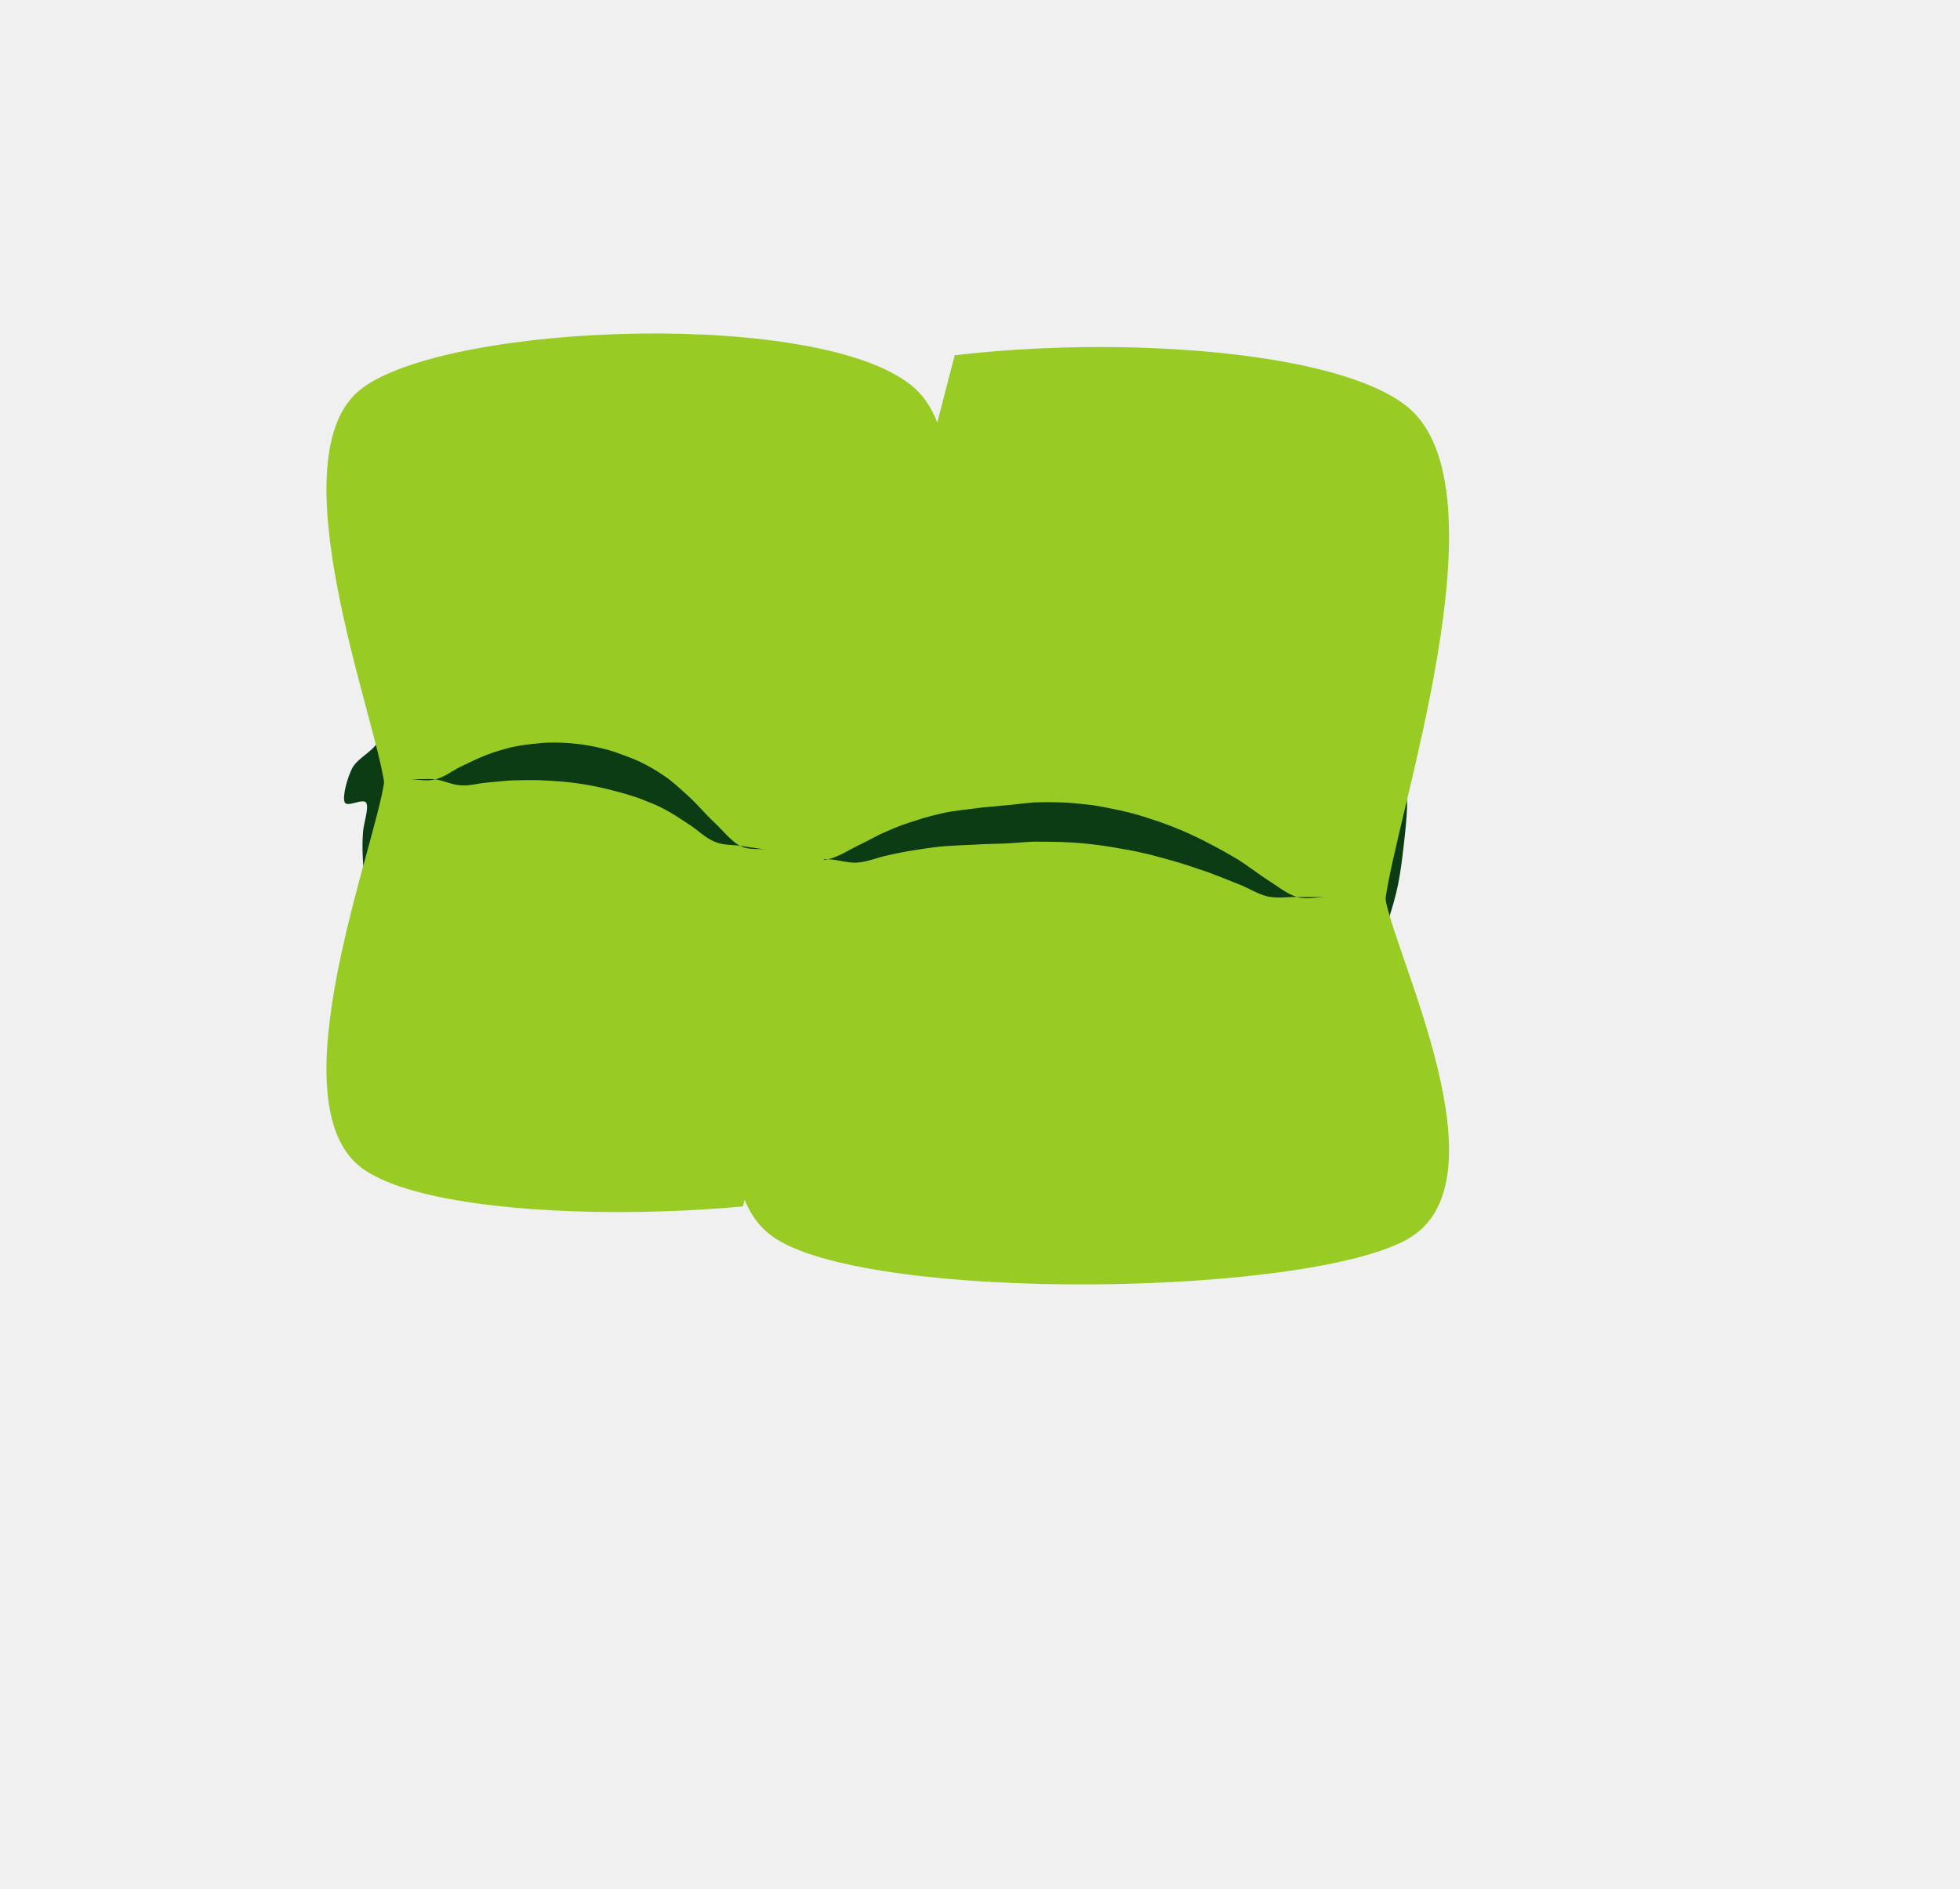
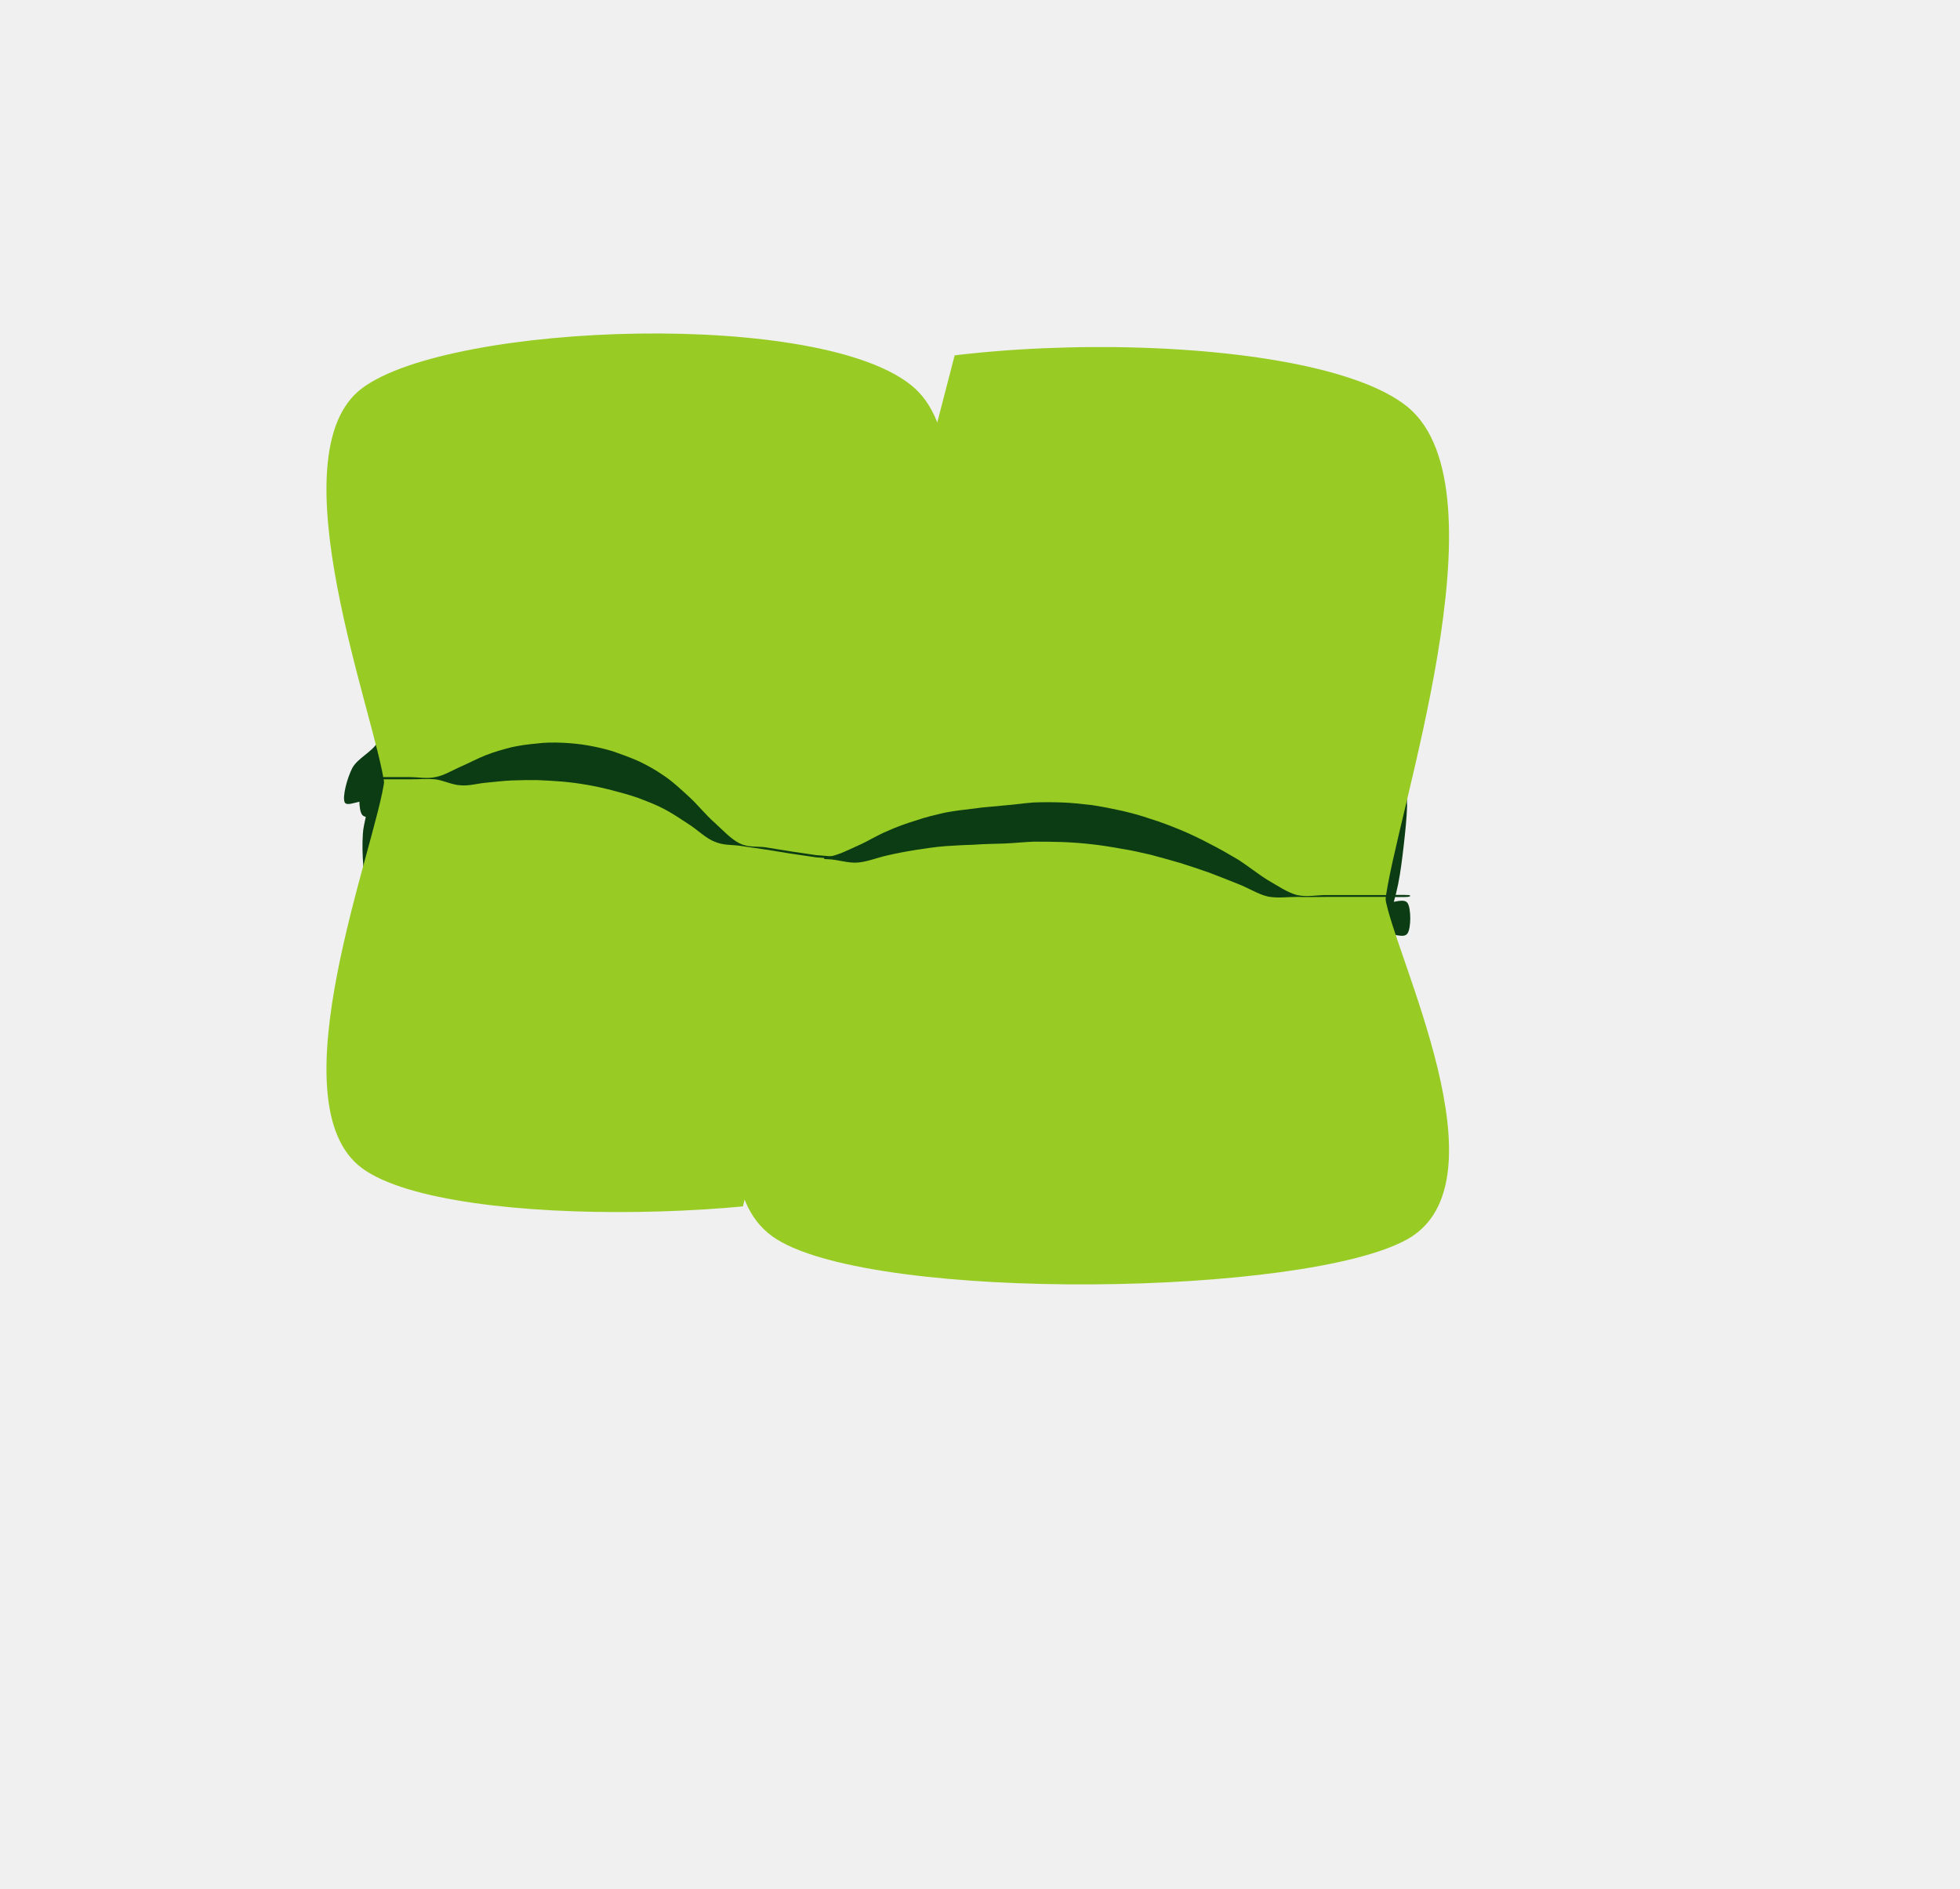
<svg xmlns="http://www.w3.org/2000/svg" viewBox="0 0 525 506" width="525" height="506">
  <defs>
    <clipPath id="clip-eyes_white-eyes_halfL-0">
      <path d="M107.1 218.1C107.4 215.4 107.8 212.9 108.4 210.3C108.9 207.7 109.5 205.2 110.3 202.7C111.1 200.2 112 197.7 113 195.3C114 192.8 115.2 190.5 116.4 188.1C117.6 185.8 118.8 183.4 120.1 181.2C121.5 179 123 176.8 124.5 174.6C126 172.5 127.5 170.3 129.2 168.3C130.8 166.2 132.5 164.2 134.2 162.2C136 160.3 137.9 158.5 139.8 156.7C141.7 154.9 143.7 153.2 145.8 151.5C147.9 149.9 150 148.3 152.1 146.8C154.3 145.4 156.6 144 158.8 142.7C161.1 141.4 163.4 140.1 165.8 139C168.2 138 170.7 137.2 173.2 136.4C175.8 135.6 178.3 134.9 180.9 134.5C183.5 134.1 186.1 134 188.8 134C191.4 133.9 194 133.8 196.6 134.1C199.2 134.3 201.8 134.8 204.3 135.6C206.8 136.4 209.3 137.5 211.6 138.7C213.9 139.9 216.2 141.3 218.2 142.9C220.3 144.5 222.2 146.4 223.9 148.3C225.7 150.3 227.2 152.1 228.7 154.6C230.2 157 231.5 160.2 232.8 162.9C234.2 165.7 235.1 170.8 236.9 171.1C238.6 171.5 241.3 167.3 243.4 165.2C245.5 163 247.3 160.3 249.6 158.1C251.8 155.9 254.3 154 256.8 152.1C259.3 150.3 261.9 148.6 264.7 147.1C267.4 145.6 270.2 144.2 273.1 143.1C276 141.9 279 140.9 282 140.2C285 139.5 288.2 139.1 291.3 138.8C294.3 138.6 297.4 138.5 300.4 138.7C303.5 138.9 306.6 139.4 309.6 140.1C312.7 140.8 315.7 141.7 318.6 142.8C321.5 143.8 324.4 145.1 327.2 146.5C329.9 148 332.5 149.8 335 151.7C337.5 153.5 339.9 155.6 342.2 157.7C344.5 159.8 346.7 162 348.7 164.3C350.8 166.7 352.6 169.3 354.3 171.9C356 174.5 357.6 177.2 359 180C360.4 182.7 361.6 185.6 362.7 188.6C363.8 191.5 364.7 194.5 365.4 197.5C366.1 200.5 366.6 203.6 367 206.7C367.4 209.8 368 212.9 367.9 216C367.9 219.1 367.3 222.2 367 225.3C366.6 228.5 366.3 231.6 365.6 234.7C365 237.7 364 240.7 363 243.7C362 246.7 360.9 249.7 359.7 252.6C358.4 255.4 357 258.2 355.4 261C353.8 263.7 352.1 266.3 350.2 268.8C348.3 271.3 346.4 273.9 344.3 276.2C342.2 278.4 339.8 280.5 337.4 282.5C335 284.6 332.5 286.6 329.9 288.4C327.3 290.1 324.6 291.7 321.8 293.2C319 294.6 316.2 295.9 313.3 297.1C310.4 298.4 307.4 299.5 304.4 300.4C301.4 301.3 298.3 301.8 295.2 302.3C292.1 302.7 288.9 302.9 285.8 303C282.7 303.1 279.5 303.2 276.4 302.9C273.3 302.7 270.1 302.4 267.1 301.8C264 301.2 260.9 300.3 258 299.2C255 298.2 252.1 297 249.3 295.6C246.5 294.1 243.8 292.4 241.3 290.6C238.8 288.8 236.3 286.8 234.1 284.6C231.8 282.4 229.8 280 227.9 277.4C226 274.9 224.1 272.1 222.8 269.5C221.4 266.9 220.7 264.5 219.8 261.9C218.8 259.4 218.4 255.1 216.9 254.4C215.4 253.7 212.5 256.2 210.6 257.8C208.7 259.5 207.3 262.2 205.4 264.1C203.5 266.1 201.4 267.9 199.3 269.6C197.2 271.3 194.9 272.8 192.6 274.2C190.3 275.7 188 277.2 185.5 278.3C183.1 279.5 180.5 280.5 177.9 281.2C175.3 282 172.6 282.7 169.9 283.1C167.3 283.6 164.6 283.9 161.8 283.9C159.1 284 156.4 284 153.7 283.7C151 283.4 148.3 282.7 145.7 282C143.1 281.2 140.5 280.2 138.1 279.1C135.6 278 133.1 276.8 130.8 275.3C128.6 273.8 126.6 271.9 124.6 270.1C122.6 268.2 120.6 266.3 118.9 264.2C117.2 262.1 115.7 259.8 114.3 257.5C112.9 255.1 111.6 252.7 110.6 250.2C109.6 247.6 108.9 245 108.3 242.3C107.7 239.7 107.4 237 107 234.3C106.7 231.6 106.4 228.9 106.4 226.2C106.4 223.5 106.8 220.7 107.1 218.1Z" />
    </clipPath>
    <clipPath id="clip-eyes_white-eyes_halfL" clip-path="url(#clip-eyes_white-eyes_halfL-0)">
      <path d="M288.4 -21.6L162.9 462.4L-138.3 462.4L-12.8 -21.6Z" />
    </clipPath>
    <clipPath id="clip-eyes_white-eyes_halfR-0">
      <path d="M107.1 218.1C107.4 215.4 107.8 212.9 108.4 210.3C108.9 207.7 109.5 205.2 110.3 202.7C111.1 200.2 112 197.7 113 195.3C114 192.8 115.2 190.5 116.4 188.1C117.6 185.8 118.8 183.4 120.1 181.2C121.5 179 123 176.8 124.5 174.6C126 172.5 127.5 170.3 129.2 168.3C130.8 166.2 132.5 164.2 134.2 162.2C136 160.3 137.9 158.5 139.8 156.7C141.7 154.9 143.7 153.2 145.8 151.5C147.9 149.9 150 148.3 152.1 146.8C154.3 145.4 156.6 144 158.8 142.7C161.1 141.4 163.4 140.1 165.8 139C168.2 138 170.7 137.2 173.2 136.4C175.8 135.6 178.3 134.9 180.9 134.5C183.5 134.1 186.1 134 188.8 134C191.4 133.9 194 133.8 196.6 134.1C199.2 134.3 201.8 134.8 204.3 135.6C206.8 136.4 209.3 137.5 211.6 138.7C213.9 139.9 216.2 141.3 218.2 142.9C220.3 144.5 222.2 146.4 223.9 148.3C225.7 150.3 227.2 152.1 228.7 154.6C230.2 157 231.5 160.2 232.8 162.9C234.2 165.7 235.1 170.8 236.9 171.1C238.6 171.5 241.3 167.3 243.4 165.2C245.5 163 247.3 160.3 249.6 158.1C251.8 155.9 254.3 154 256.8 152.1C259.3 150.3 261.9 148.6 264.7 147.1C267.4 145.6 270.2 144.2 273.1 143.1C276 141.9 279 140.9 282 140.2C285 139.5 288.2 139.1 291.3 138.8C294.3 138.6 297.4 138.5 300.4 138.7C303.5 138.9 306.6 139.4 309.6 140.1C312.7 140.8 315.7 141.7 318.6 142.8C321.5 143.8 324.4 145.1 327.2 146.5C329.9 148 332.5 149.8 335 151.7C337.5 153.5 339.9 155.6 342.2 157.7C344.5 159.8 346.7 162 348.7 164.3C350.8 166.7 352.6 169.3 354.3 171.9C356 174.5 357.6 177.2 359 180C360.4 182.7 361.6 185.6 362.7 188.6C363.8 191.5 364.7 194.5 365.4 197.5C366.1 200.5 366.6 203.6 367 206.7C367.4 209.8 368 212.9 367.9 216C367.9 219.1 367.3 222.2 367 225.3C366.6 228.5 366.3 231.6 365.6 234.7C365 237.7 364 240.7 363 243.7C362 246.7 360.9 249.7 359.7 252.6C358.4 255.4 357 258.2 355.4 261C353.8 263.7 352.1 266.3 350.2 268.8C348.3 271.3 346.4 273.9 344.3 276.2C342.2 278.4 339.8 280.5 337.4 282.5C335 284.6 332.5 286.6 329.9 288.4C327.3 290.1 324.6 291.7 321.8 293.2C319 294.6 316.2 295.9 313.3 297.1C310.4 298.4 307.4 299.5 304.4 300.4C301.4 301.3 298.3 301.8 295.2 302.3C292.1 302.7 288.9 302.9 285.8 303C282.7 303.1 279.5 303.2 276.4 302.9C273.3 302.7 270.1 302.4 267.1 301.8C264 301.2 260.9 300.3 258 299.2C255 298.2 252.1 297 249.3 295.6C246.5 294.1 243.8 292.4 241.3 290.6C238.8 288.8 236.3 286.8 234.1 284.6C231.8 282.4 229.8 280 227.9 277.4C226 274.9 224.1 272.1 222.8 269.5C221.4 266.9 220.7 264.5 219.8 261.9C218.8 259.4 218.4 255.1 216.9 254.4C215.4 253.7 212.5 256.2 210.6 257.8C208.7 259.5 207.3 262.2 205.4 264.1C203.5 266.1 201.4 267.9 199.3 269.6C197.2 271.3 194.9 272.8 192.6 274.2C190.3 275.7 188 277.2 185.5 278.3C183.1 279.5 180.5 280.5 177.9 281.2C175.3 282 172.6 282.7 169.9 283.1C167.3 283.6 164.6 283.9 161.8 283.9C159.1 284 156.4 284 153.7 283.7C151 283.4 148.3 282.7 145.7 282C143.1 281.2 140.5 280.2 138.1 279.1C135.6 278 133.1 276.8 130.8 275.3C128.6 273.8 126.6 271.9 124.6 270.1C122.6 268.2 120.6 266.3 118.9 264.2C117.2 262.1 115.7 259.8 114.3 257.5C112.9 255.1 111.6 252.7 110.6 250.2C109.6 247.6 108.9 245 108.3 242.3C107.7 239.7 107.4 237 107 234.3C106.7 231.6 106.4 228.9 106.4 226.2C106.4 223.5 106.8 220.7 107.1 218.1Z" />
    </clipPath>
    <clipPath id="clip-eyes_white-eyes_halfR" clip-path="url(#clip-eyes_white-eyes_halfR-0)">
      <path d="M286 -21.6L160.5 462.4L461.7 462.4L587.2 -21.6Z" />
    </clipPath>
  </defs>
  <path id="eyes.outline" d="M92.3 214.9C91.7 213.3 93 208.4 94.4 205.7C95.9 203.1 99.4 201.6 101.1 199C102.8 196.4 103.5 193.1 104.8 190.2C106.1 187.3 107.5 184.4 109 181.6C110.5 178.8 112.1 176 113.8 173.4C115.5 170.7 117.3 168 119.2 165.5C121.1 163 123.1 160.5 125.2 158.1C127.3 155.7 129.4 153.3 131.7 151.1C133.9 148.9 136.4 146.9 138.8 144.9C141.3 142.8 143.8 140.9 146.4 139.1C149 137.3 151.8 135.6 154.5 134.1C157.3 132.5 160.2 131.1 163.1 129.8C166 128.6 169.1 127.6 172.1 126.8C175.2 125.9 178.4 125.7 181.4 124.6C184.4 123.5 186.9 121.3 189.9 120.4C192.9 119.5 197.5 118.8 199.2 119.3C200.9 119.9 198.6 122.6 200 123.9C201.5 125.2 205.2 125.9 208 127.1C210.8 128.3 214 129.3 216.7 130.8C219.5 132.4 222.1 134.3 224.5 136.3C227 138.3 229.4 140.4 231.5 142.8C233.6 145.1 235 148.9 236.9 150.6C238.9 152.3 240.8 153.5 242.9 152.8C245 152.2 247.2 148.5 249.6 146.6C251.9 144.7 254.4 143 257 141.4C259.5 139.8 262.1 138.2 264.8 136.9C267.5 135.5 270.4 134.4 273.2 133.4C276.1 132.4 279 131.6 282 131C284.9 130.4 287.9 130.1 290.9 129.8C293.9 129.5 297 129.1 300 129.2C303 129.3 306 129.9 308.9 130.5C311.9 131.1 314.8 132.1 317.6 133C320.5 133.9 323.5 134.8 326.2 136C329 137.2 331.7 138.6 334.3 140.2C336.9 141.7 339.4 143.4 341.8 145.2C344.2 147 346.5 149 348.7 151.1C350.9 153.2 353 155.4 354.9 157.7C356.8 160 358.6 162.5 360.3 165C362 167.5 363.6 170.1 365.1 172.7C366.5 175.4 367.9 178.1 369.1 180.8C370.3 183.6 371.4 186.4 372.3 189.3C373.3 192.2 374.1 195.1 374.8 198C375.4 201 375.9 204 376.2 207C376.6 210 376.9 212.8 376.9 216C376.8 219.2 376.4 223 376 226.5C375.6 229.9 375.2 233.4 374.5 236.9C373.8 240.3 372.8 243.7 371.7 247C370.6 250.3 369.3 253.6 367.8 256.8C366.3 260 364.7 263.1 362.9 266.1C361.1 269.1 359.1 272.1 357 274.9C354.9 277.7 352.7 280.4 350.3 282.9C347.8 285.4 345.1 287.7 342.4 289.9C339.7 292.2 336.9 294.4 334 296.3C331.1 298.3 328.1 300.1 325 301.7C321.9 303.3 318.6 304.7 315.4 306C312.1 307.3 308.8 308.5 305.4 309.4C302 310.3 298.5 310.9 295.1 311.5C291.6 312 288.1 312.7 284.6 312.7C281.2 312.8 277.7 312.3 274.2 311.8C270.7 311.4 267.2 311 263.8 310.2C260.4 309.4 257 308.4 253.7 307.1C250.5 305.9 247.2 304.4 244.2 302.8C241.1 301.1 238 299.4 235.2 297.3C232.3 295.2 229.7 292.9 227.2 290.4C224.7 287.9 222.4 285.3 220.4 282.4C218.3 279.6 216.9 275 215 273.4C213.2 271.7 211.3 271.7 209.3 272.5C207.3 273.2 205.2 276.3 202.9 277.9C200.7 279.6 198.4 281.2 196 282.6C193.6 284 191 285.3 188.5 286.5C185.9 287.6 183.4 288.8 180.7 289.6C178.1 290.5 175.3 291.2 172.6 291.8C169.9 292.3 167.1 292.7 164.3 292.9C161.5 293 158.7 293 155.9 292.8C153.1 292.6 150.3 292.2 147.6 291.6C144.9 291 142.1 290.3 139.5 289.4C136.9 288.5 134.3 287.4 131.8 286.1C129.3 284.8 126.9 283.4 124.6 281.8C122.3 280.1 120.2 278.3 118.2 276.4C116.1 274.5 114.1 272.5 112.3 270.4C110.5 268.3 108.8 265.9 107.4 263.6C105.9 261.2 104.5 258.7 103.4 256.2C102.3 253.6 101.4 250.9 100.5 248.3C99.7 245.6 98.9 242.9 98.3 240.2C97.8 237.4 97.5 234.6 97.3 231.8C97.1 229.1 97 226.2 97.2 223.4C97.3 220.7 98.9 216.6 98.1 215.1C97.3 213.7 92.9 216.5 92.3 214.9Z" fill="#0C3C13" />
  <path id="eyes.white" d="M107.1 218.1C107.4 215.4 107.8 212.9 108.4 210.3C108.9 207.7 109.5 205.2 110.3 202.7C111.1 200.2 112 197.7 113 195.3C114 192.8 115.2 190.5 116.4 188.1C117.6 185.8 118.8 183.4 120.1 181.2C121.5 179 123 176.8 124.5 174.6C126 172.5 127.5 170.3 129.2 168.3C130.8 166.2 132.5 164.2 134.2 162.2C136 160.3 137.9 158.5 139.8 156.7C141.7 154.9 143.7 153.2 145.8 151.5C147.9 149.9 150 148.3 152.1 146.8C154.3 145.4 156.6 144 158.8 142.7C161.1 141.4 163.4 140.1 165.8 139C168.2 138 170.7 137.2 173.2 136.4C175.8 135.6 178.3 134.9 180.9 134.5C183.5 134.1 186.1 134 188.8 134C191.4 133.9 194 133.8 196.6 134.1C199.2 134.3 201.8 134.8 204.3 135.6C206.8 136.4 209.3 137.5 211.6 138.7C213.9 139.9 216.2 141.3 218.2 142.9C220.3 144.5 222.2 146.4 223.9 148.3C225.7 150.3 227.2 152.1 228.7 154.6C230.2 157 231.5 160.2 232.8 162.9C234.2 165.7 235.1 170.8 236.9 171.1C238.6 171.5 241.3 167.3 243.4 165.2C245.5 163 247.3 160.3 249.6 158.1C251.8 155.9 254.3 154 256.8 152.1C259.3 150.3 261.9 148.6 264.7 147.1C267.4 145.6 270.2 144.2 273.1 143.1C276 141.9 279 140.9 282 140.2C285 139.5 288.2 139.1 291.3 138.8C294.3 138.6 297.4 138.5 300.4 138.7C303.5 138.9 306.6 139.4 309.6 140.1C312.7 140.8 315.7 141.7 318.6 142.8C321.5 143.8 324.4 145.1 327.2 146.5C329.9 148 332.5 149.8 335 151.7C337.5 153.5 339.9 155.6 342.2 157.7C344.5 159.8 346.7 162 348.7 164.3C350.8 166.7 352.6 169.3 354.3 171.9C356 174.5 357.6 177.2 359 180C360.4 182.7 361.6 185.6 362.7 188.6C363.8 191.5 364.7 194.5 365.4 197.5C366.1 200.5 366.6 203.6 367 206.7C367.4 209.8 368 212.9 367.9 216C367.9 219.1 367.3 222.2 367 225.3C366.6 228.5 366.3 231.6 365.6 234.7C365 237.7 364 240.7 363 243.7C362 246.7 360.9 249.7 359.7 252.6C358.4 255.4 357 258.2 355.4 261C353.8 263.7 352.1 266.3 350.2 268.8C348.3 271.3 346.4 273.9 344.3 276.2C342.2 278.4 339.8 280.5 337.4 282.5C335 284.6 332.5 286.6 329.9 288.4C327.3 290.1 324.6 291.7 321.8 293.2C319 294.6 316.2 295.9 313.3 297.1C310.4 298.4 307.4 299.5 304.4 300.4C301.4 301.3 298.3 301.8 295.2 302.3C292.1 302.7 288.9 302.9 285.8 303C282.7 303.1 279.5 303.2 276.4 302.9C273.3 302.7 270.1 302.4 267.1 301.8C264 301.2 260.9 300.3 258 299.2C255 298.2 252.1 297 249.3 295.6C246.5 294.1 243.8 292.4 241.3 290.6C238.8 288.8 236.3 286.8 234.1 284.6C231.8 282.4 229.8 280 227.9 277.4C226 274.9 224.1 272.1 222.8 269.5C221.4 266.9 220.7 264.5 219.8 261.9C218.8 259.4 218.4 255.1 216.9 254.4C215.4 253.7 212.5 256.2 210.6 257.8C208.7 259.5 207.3 262.2 205.4 264.1C203.5 266.1 201.4 267.9 199.3 269.6C197.2 271.3 194.9 272.8 192.6 274.2C190.3 275.7 188 277.2 185.5 278.3C183.1 279.5 180.5 280.5 177.9 281.2C175.3 282 172.6 282.7 169.9 283.1C167.3 283.6 164.6 283.9 161.8 283.9C159.1 284 156.4 284 153.7 283.7C151 283.4 148.3 282.7 145.7 282C143.1 281.2 140.5 280.2 138.1 279.1C135.6 278 133.1 276.8 130.8 275.3C128.6 273.8 126.6 271.9 124.6 270.1C122.6 268.2 120.6 266.3 118.9 264.2C117.2 262.1 115.7 259.8 114.3 257.5C112.9 255.1 111.6 252.7 110.6 250.2C109.6 247.6 108.9 245 108.3 242.3C107.7 239.7 107.4 237 107 234.3C106.7 231.6 106.4 228.9 106.4 226.2C106.4 223.5 106.8 220.7 107.1 218.1Z" fill="#FFFFFF" />
  <path id="pupil_l.pupil" d="M195.9 176.7C197.6 176.6 199.3 177 200.8 177.5C202.4 178 204 178.8 205.3 179.8C206.6 180.8 207.6 182.2 208.5 183.6C209.5 185 210.2 186.5 210.8 188.1C211.4 189.6 211.8 191.3 212.1 192.9C212.3 194.6 212.3 196.2 212.4 197.9C212.5 199.6 212.5 201.3 212.4 202.9C212.2 204.6 211.8 206.2 211.4 207.8C211.1 209.5 210.7 211.1 210.2 212.7C209.7 214.3 209.1 215.9 208.5 217.4C207.8 219 207.1 220.5 206.2 221.9C205.3 223.3 204.3 224.6 203.2 225.9C202.1 227.2 201 228.5 199.8 229.6C198.5 230.7 197.1 231.6 195.6 232.3C194.1 233.1 192.5 233.8 190.9 234.1C189.3 234.4 187.5 234.5 185.9 234.3C184.3 234 182.6 233.5 181.1 232.7C179.7 231.9 178.3 230.9 177.1 229.7C176 228.5 174.9 227.1 174.2 225.7C173.4 224.2 173 222.6 172.6 221C172.2 219.4 171.8 217.7 171.6 216.1C171.5 214.4 171.5 212.7 171.6 211C171.7 209.4 172 207.7 172.2 206.1C172.5 204.4 172.8 202.8 173.2 201.2C173.6 199.6 174.2 197.9 174.8 196.4C175.4 194.9 176.1 193.3 176.9 191.9C177.8 190.4 178.8 189.1 179.7 187.7C180.7 186.3 181.6 184.9 182.8 183.7C183.9 182.5 185.4 181.6 186.8 180.7C188.2 179.8 189.6 178.9 191.2 178.3C192.7 177.6 194.3 176.8 195.9 176.7Z" fill="#0A0A0A" />
  <path id="pupil_r.pupil" d="M277.9 189.7C279.5 189.5 281.3 189.6 282.8 189.9C284.4 190.2 286.1 190.8 287.5 191.6C288.9 192.4 290.2 193.5 291.2 194.8C292.2 196 293 197.5 293.7 199C294.4 200.5 295.1 202 295.6 203.6C296.1 205.1 296.6 206.7 296.9 208.3C297.2 209.9 297.3 211.5 297.4 213.2C297.5 214.8 297.5 216.5 297.3 218.1C297.1 219.7 296.7 221.3 296.3 222.9C295.9 224.5 295.4 226.1 294.9 227.6C294.3 229.2 293.7 230.7 293.1 232.2C292.4 233.7 291.7 235.2 290.9 236.6C290 238 289 239.4 288 240.6C286.9 241.9 285.8 243.1 284.6 244.1C283.3 245.2 282 246.3 280.6 247.1C279.2 247.9 277.7 248.7 276.1 249.1C274.5 249.4 272.8 249.4 271.2 249.4C269.6 249.4 267.9 249.3 266.3 248.8C264.8 248.3 263.3 247.5 262 246.4C260.8 245.4 259.9 244 258.9 242.6C258 241.3 257.2 239.8 256.5 238.3C255.8 236.9 255.2 235.3 254.8 233.7C254.5 232.1 254.6 230.4 254.6 228.8C254.6 227.1 254.5 225.5 254.6 223.8C254.7 222.2 254.7 220.6 254.9 218.9C255.2 217.3 255.8 215.8 256.2 214.2C256.6 212.6 257 211 257.6 209.5C258.2 207.9 259 206.5 259.8 205.1C260.5 203.6 261.1 202 262.1 200.7C263 199.4 264.2 198.2 265.4 197C266.5 195.9 267.6 194.6 269 193.6C270.3 192.7 271.8 191.9 273.2 191.2C274.7 190.6 276.3 189.9 277.9 189.7Z" fill="#0A0A0A" />
  <path id="pupil_l.shine" d="M192.1 183C193.3 183 194.8 183.7 195.5 184.6C196.1 185.5 196.2 187.2 196 188.4C195.9 189.7 195.3 191 194.5 192C193.8 193 192.6 194 191.5 194.4C190.4 194.8 188.7 195 187.8 194.6C186.8 194.1 186.2 192.7 185.9 191.5C185.7 190.4 185.7 188.8 186.2 187.6C186.6 186.5 187.5 185.3 188.5 184.6C189.5 183.8 191 183 192.1 183Z" fill="#FFFFFF" />
  <path id="pupil_r.shine" d="M275.8 196.7C276.9 197 278 198.2 278.4 199.2C278.8 200.3 278.6 201.8 278.2 203C277.8 204.2 277 205.5 276.1 206.4C275.1 207.3 273.8 208.2 272.6 208.4C271.4 208.6 269.7 208.2 269 207.4C268.2 206.7 268 205 267.9 203.7C267.9 202.5 268.2 201 268.9 199.9C269.6 198.8 270.8 197.9 271.9 197.4C273.1 196.8 274.7 196.4 275.8 196.7Z" fill="#FFFFFF" />
  <path id="lid_l.upper_f" d="M97 104C73.3 121.7 100.9 192.7 103 210.4C105.1 228.2 107.5 210.4 109.8 210.4C112.1 210.4 114.3 211 116.6 210.4C118.9 209.9 121.1 208.1 123.4 207C125.7 205.9 127.9 204.8 130.2 203.9C132.5 203 134.7 202.4 137 201.8C139.3 201.3 141.5 201 143.8 200.8C146.1 200.5 148.3 200.5 150.6 200.6C152.9 200.7 155.1 200.9 157.4 201.3C159.7 201.7 161.9 202.2 164.2 202.9C166.5 203.7 168.7 204.5 171 205.6C173.3 206.6 175.5 207.8 177.8 209.4C180.1 210.9 182.3 213 184.6 215.1C186.9 217.2 189.1 219.9 191.4 222.1C193.7 224.2 195.9 227 198.2 228.2C200.5 229.4 202.7 228.9 205 229.2C207.3 229.6 209.5 229.9 211.8 230.3C214.1 230.6 216.3 231 218.6 231.3C220.9 231.5 223.1 231.7 225.4 231.7C227.7 231.8 229.9 231.7 232.2 231.7C234.5 231.7 236.9 253 239 231.7C241.1 210.4 268.7 125.3 245 104C221.3 82.7 120.7 86.3 97 104Z" fill="#98CC24" clip-path="url(#clip-eyes_white-eyes_halfL)" />
  <path id="lid_r.upper_f" d="M208 109C180.8 129.5 211.7 211.3 214 231.7C216.3 252.2 219.2 232.4 221.8 231.8C224.5 231.2 227.1 229.5 229.7 228.2C232.3 227 234.9 225.4 237.6 224.3C240.2 223.1 242.8 222.2 245.4 221.4C248 220.5 250.6 219.9 253.2 219.3C255.9 218.8 258.5 218.5 261.1 218.2C263.7 217.8 266.3 217.7 268.9 217.4C271.6 217.2 274.2 216.8 276.8 216.6C279.4 216.5 282 216.5 284.6 216.6C287.3 216.7 289.9 217 292.5 217.3C295.1 217.7 297.7 218.2 300.4 218.8C303 219.4 305.6 220.1 308.2 221C310.8 221.8 313.4 222.8 316.1 223.9C318.7 225 321.3 226.2 323.9 227.6C326.5 228.9 329.1 230.4 331.8 232C334.4 233.7 337 235.7 339.6 237.4C342.2 239 344.8 241.2 347.4 241.9C350.1 242.7 352.7 241.9 355.3 241.9C357.9 241.9 360.5 241.9 363.1 241.9C365.8 241.9 368.7 264.1 371 241.9C373.3 219.8 404.2 131.2 377 109C349.8 86.8 235.2 88.5 208 109Z" fill="#98CC24" clip-path="url(#clip-eyes_white-eyes_halfR)" />
-   <path id="lid_l.upper_rim" d="M97 210.4C98 210.4 100.9 210.4 103 210.4C105.1 210.4 107.5 210.4 109.8 210.4C112.1 210.4 114.3 211.1 116.6 210.4C118.9 209.8 121.1 207.6 123.4 206.4C125.7 205.2 127.9 204.2 130.2 203.3C132.5 202.4 134.7 201.8 137 201.2C139.3 200.7 141.5 200.4 143.8 200.2C146.1 199.9 148.3 199.9 150.6 200C152.9 200.1 155.1 200.3 157.4 200.7C159.7 201.1 161.9 201.6 164.2 202.3C166.5 203.1 168.7 203.9 171 204.9C173.3 206 175.5 207.2 177.8 208.8C180.1 210.3 182.3 212.4 184.6 214.5C186.9 216.6 189.1 219.2 191.4 221.4C193.7 223.7 195.9 226.9 198.2 228.2C200.5 229.5 202.7 228.9 205 229.2C207.3 229.6 209.5 229.9 211.8 230.3C214.1 230.6 216.3 231 218.6 231.3C220.9 231.5 223.1 231.7 225.4 231.7C227.7 231.8 229.9 231.7 232.2 231.7C234.5 231.7 236.9 231.7 239 231.7C241.1 231.7 244 231.7 245 231.7C246 231.7 246 231.7 245 231.7C244 231.7 241.1 231.7 239 231.7C236.9 231.7 234.5 231.7 232.2 231.7C229.9 231.7 227.7 231.8 225.4 231.7C223.1 231.7 220.9 231.5 218.6 231.3C216.3 231 214.1 230.6 211.8 230.3C209.5 229.9 207.3 229.6 205 229.2C202.7 228.9 200.5 228.6 198.2 228.2C195.9 227.8 193.7 227.6 191.4 226.5C189.1 225.5 186.9 223.4 184.6 221.9C182.3 220.4 180.1 218.9 177.8 217.7C175.5 216.5 173.3 215.7 171 214.8C168.7 214 166.5 213.4 164.2 212.8C161.9 212.2 159.7 211.7 157.4 211.3C155.1 210.9 152.9 210.6 150.6 210.4C148.3 210.2 146.1 210.1 143.8 210C141.5 210 139.3 210 137 210.1C134.7 210.2 132.5 210.5 130.2 210.7C127.9 210.9 125.7 211.5 123.4 211.4C121.1 211.4 118.9 210.6 116.6 210.4C114.3 210.3 112.1 210.4 109.8 210.4C107.5 210.4 105.1 210.4 103 210.4C100.9 210.4 98 210.4 97 210.4C96 210.4 96 210.4 97 210.4Z" fill="#0C3C13" clip-path="url(#clip-eyes_white-eyes_halfL)" />
-   <path id="lid_r.upper_rim" d="M208 231.7C209 231.7 211.7 231.7 214 231.7C216.3 231.7 219.2 232.5 221.8 231.8C224.5 231.1 227.1 229 229.7 227.6C232.3 226.3 234.9 224.8 237.6 223.7C240.2 222.5 242.8 221.6 245.4 220.8C248 219.9 250.6 219.3 253.2 218.7C255.9 218.2 258.5 217.9 261.1 217.6C263.7 217.2 266.3 217.1 268.9 216.8C271.6 216.6 274.2 216.2 276.8 216C279.4 215.9 282 215.9 284.6 216C287.3 216.1 289.9 216.4 292.5 216.7C295.1 217.1 297.7 217.6 300.4 218.2C303 218.8 305.6 219.5 308.2 220.4C310.8 221.2 313.4 222.2 316.1 223.3C318.7 224.4 321.3 225.6 323.9 227C326.5 228.3 329.1 229.8 331.8 231.4C334.4 233.1 337 235 339.6 236.8C342.2 238.5 344.8 241.1 347.4 241.9C350.1 242.8 352.7 241.9 355.3 241.9C357.9 241.9 360.5 241.9 363.1 241.9C365.8 241.9 368.7 241.9 371 241.9C373.3 241.9 376 241.9 377 241.9C378 241.9 378 241.9 377 241.9C376 241.9 373.3 241.9 371 241.9C368.7 241.9 365.8 241.9 363.1 241.9C360.5 241.9 357.9 241.9 355.3 241.9C352.7 241.9 350.1 242.1 347.4 241.9C344.8 241.8 342.2 241.8 339.6 241.2C337 240.5 334.4 238.9 331.8 237.9C329.1 236.8 326.5 235.8 323.9 234.8C321.3 233.9 318.7 233 316.1 232.2C313.4 231.4 310.8 230.7 308.2 230C305.6 229.4 303 228.8 300.4 228.4C297.7 227.9 295.1 227.5 292.5 227.2C289.9 226.9 287.3 226.7 284.6 226.6C282 226.5 279.4 226.5 276.8 226.5C274.2 226.6 271.6 226.9 268.9 227C266.3 227.1 263.7 227.1 261.1 227.3C258.5 227.4 255.9 227.5 253.2 227.7C250.6 227.9 248 228.3 245.4 228.7C242.8 229.1 240.2 229.6 237.6 230.2C234.9 230.8 232.3 231.8 229.7 232.1C227.1 232.4 224.5 231.8 221.8 231.8C219.2 231.7 216.3 231.7 214 231.7C211.7 231.7 209 231.7 208 231.7C207 231.7 207 231.7 208 231.7Z" fill="#0C3C13" clip-path="url(#clip-eyes_white-eyes_halfR)" />
+   <path id="lid_l.upper_rim" d="M97 210.4C98 209.1 100.9 210.4 103 210.4C105.1 210.4 107.5 210.4 109.8 210.4C112.1 210.4 114.3 211.1 116.6 210.4C118.9 209.8 121.1 207.6 123.4 206.4C125.7 205.2 127.9 204.2 130.2 203.3C132.5 202.4 134.7 201.8 137 201.2C139.3 200.7 141.5 200.4 143.8 200.2C146.1 199.9 148.3 199.9 150.6 200C152.9 200.1 155.1 200.3 157.4 200.7C159.7 201.1 161.9 201.6 164.2 202.3C166.5 203.1 168.7 203.9 171 204.9C173.3 206 175.5 207.2 177.8 208.8C180.1 210.3 182.3 212.4 184.6 214.5C186.9 216.6 189.1 219.2 191.4 221.4C193.7 223.7 195.9 226.9 198.2 228.2C200.5 229.5 202.7 228.9 205 229.2C207.3 229.6 209.5 229.9 211.8 230.3C214.1 230.6 216.3 231 218.6 231.3C220.9 231.5 223.1 231.7 225.4 231.7C227.7 231.8 229.9 231.7 232.2 231.7C234.5 231.7 236.9 231.7 239 231.7C241.1 231.7 244 230.4 245 231.7C246 233 246 238.3 245 239.6C244 240.9 241.1 239.6 239 239.6C236.9 239.6 234.5 239.6 232.2 239.6C229.9 239.6 227.7 239.7 225.4 239.6C223.1 239.6 220.9 239.4 218.6 239.2C216.3 239 214.1 238.5 211.8 238.2C209.5 237.8 207.3 237.5 205 237.1C202.7 236.8 200.5 237.2 198.2 236C195.9 234.8 193.7 232 191.4 229.8C189.1 227.7 186.9 225 184.6 222.9C182.3 220.8 180.1 218.8 177.8 217.2C175.5 215.6 173.3 214.5 171 213.4C168.7 212.3 166.5 211.5 164.2 210.8C161.9 210.1 159.7 209.5 157.4 209.1C155.1 208.7 152.9 208.5 150.6 208.4C148.3 208.3 146.1 208.3 143.8 208.6C141.5 208.8 139.3 209.1 137 209.6C134.7 210.1 132.5 210.8 130.2 211.7C127.9 212.5 125.7 213.7 123.4 214.8C121.1 215.9 118.9 217.7 116.6 218.3C114.3 218.9 112.1 218.3 109.8 218.3C107.5 218.3 105.1 218.3 103 218.3C100.9 218.3 98 219.6 97 218.3C96 217 96 211.8 97 210.4Z" fill="#0C3C13" clip-path="url(#clip-eyes_white-eyes_halfL)" />
+   <path id="lid_r.upper_rim" d="M208 231.7C209 230.2 211.7 231.7 214 231.7C216.3 231.7 219.2 232.5 221.8 231.8C224.5 231.1 227.1 229 229.7 227.6C232.3 226.3 234.9 224.8 237.6 223.7C240.2 222.5 242.8 221.6 245.4 220.8C248 219.9 250.6 219.3 253.2 218.7C255.9 218.2 258.5 217.9 261.1 217.6C263.7 217.2 266.3 217.1 268.9 216.8C271.6 216.6 274.2 216.2 276.8 216C279.4 215.9 282 215.9 284.6 216C287.3 216.1 289.9 216.4 292.5 216.7C295.1 217.1 297.7 217.6 300.4 218.2C303 218.8 305.6 219.5 308.2 220.4C310.8 221.2 313.4 222.2 316.1 223.3C318.7 224.4 321.3 225.6 323.9 227C326.5 228.3 329.1 229.8 331.8 231.4C334.4 233.1 337 235 339.6 236.8C342.2 238.5 344.8 241.1 347.4 241.9C350.1 242.8 352.7 241.9 355.3 241.9C357.9 241.9 360.5 241.9 363.1 241.9C365.8 241.9 368.7 241.9 371 241.9C373.3 241.9 376 240.6 377 241.9C378 243.3 378 248.7 377 250.1C376 251.5 373.3 250.1 371 250.1C368.7 250.1 365.8 250.1 363.1 250.1C360.5 250.1 357.9 250.1 355.3 250.2C352.7 250.2 350.1 250.9 347.4 250.2C344.8 249.5 342.2 247.3 339.6 245.7C337 244.1 334.4 242 331.8 240.4C329.1 238.8 326.5 237.4 323.9 236C321.3 234.7 318.7 233.5 316.1 232.4C313.4 231.4 310.8 230.4 308.2 229.6C305.6 228.8 303 228.1 300.4 227.5C297.7 226.9 295.1 226.4 292.5 226.1C289.9 225.7 287.3 225.5 284.6 225.4C282 225.3 279.4 225.3 276.8 225.5C274.2 225.6 271.6 226 268.9 226.3C266.3 226.6 263.7 226.8 261.1 227.1C258.5 227.4 255.9 227.8 253.2 228.3C250.6 228.9 248 229.6 245.4 230.4C242.8 231.2 240.2 232.2 237.6 233.4C234.9 234.5 232.3 236.1 229.7 237.4C227.1 238.7 224.5 240.4 221.8 241C219.2 241.5 216.3 240.9 214 240.9C211.7 240.9 209 242.4 208 240.9C207 239.4 207 233.3 208 231.7Z" fill="#0C3C13" clip-path="url(#clip-eyes_white-eyes_halfR)" />
  <path id="lid_l.lower_f" d="M245 313C268.7 299.2 241.1 243.9 239 230.1C236.9 216.3 234.5 230.1 232.2 230.1C229.9 230.1 227.7 230.2 225.4 230.1C223.1 230.1 220.9 229.9 218.6 229.7C216.3 229.4 214.1 229 211.8 228.7C209.5 228.3 207.3 228 205 227.6C202.7 227.3 200.5 227 198.2 226.6C195.9 226.2 193.7 226 191.4 224.9C189.1 223.9 186.9 221.8 184.6 220.3C182.3 218.8 180.1 217.3 177.8 216.1C175.5 214.9 173.3 214.1 171 213.2C168.7 212.4 166.5 211.8 164.2 211.2C161.9 210.6 159.7 210.1 157.4 209.7C155.1 209.3 152.9 209 150.6 208.8C148.3 208.6 146.1 208.5 143.8 208.4C141.5 208.4 139.3 208.4 137 208.5C134.7 208.6 132.5 208.9 130.2 209.1C127.9 209.3 125.7 209.9 123.4 209.8C121.1 209.8 118.9 209 116.6 208.8C114.3 208.7 112.1 208.8 109.8 208.8C107.5 208.8 105.1 191.5 103 208.8C100.9 226.2 73.3 295.6 97 313C120.7 330.4 221.3 326.8 245 313Z" fill="#98CC24" clip-path="url(#clip-eyes_white-eyes_halfL)" />
  <path id="lid_r.lower_f" d="M377 332C404.2 316.7 373.3 255.6 371 240.3C368.7 225.1 365.8 240.3 363.1 240.3C360.5 240.3 357.9 240.3 355.3 240.3C352.7 240.3 350.1 240.5 347.4 240.3C344.8 240.2 342.2 240.2 339.6 239.6C337 238.9 334.4 237.3 331.8 236.3C329.1 235.2 326.5 234.2 323.9 233.2C321.3 232.3 318.7 231.4 316.1 230.6C313.4 229.8 310.8 229.1 308.2 228.4C305.6 227.8 303 227.2 300.4 226.8C297.7 226.3 295.1 225.9 292.5 225.6C289.9 225.3 287.3 225.1 284.6 225C282 224.9 279.4 224.9 276.8 224.9C274.2 225 271.6 225.3 268.9 225.4C266.3 225.5 263.7 225.5 261.1 225.7C258.5 225.8 255.9 225.9 253.2 226.1C250.6 226.3 248 226.7 245.4 227.1C242.8 227.5 240.2 228 237.6 228.6C234.9 229.2 232.3 230.2 229.7 230.5C227.1 230.8 224.5 230.2 221.8 230.2C219.2 230.1 216.3 213.2 214 230.1C211.7 247.1 180.8 315 208 332C235.2 349 349.8 347.3 377 332Z" fill="#98CC24" clip-path="url(#clip-eyes_white-eyes_halfR)" />
-   <path id="lid_l.lower_rim" d="M97 208.8C98 208.8 100.9 208.8 103 208.8C105.1 208.8 107.5 208.8 109.8 208.8C112.1 208.8 114.3 208.6 116.6 208.8C118.9 209.1 121.1 210.3 123.4 210.4C125.7 210.6 127.9 209.9 130.2 209.7C132.5 209.5 134.7 209.2 137 209.1C139.3 209 141.5 209 143.8 209C146.1 209.1 148.3 209.2 150.6 209.4C152.9 209.6 155.1 209.9 157.4 210.3C159.7 210.7 161.9 211.2 164.2 211.8C166.5 212.4 168.7 213 171 213.8C173.3 214.7 175.5 215.5 177.8 216.7C180.1 217.9 182.3 219.4 184.6 220.9C186.9 222.4 189.1 224.6 191.4 225.5C193.7 226.5 195.9 226.3 198.2 226.6C200.5 226.9 202.7 227.3 205 227.6C207.3 228 209.5 228.3 211.8 228.7C214.1 229 216.3 229.4 218.6 229.7C220.9 229.9 223.1 230.1 225.4 230.1C227.7 230.2 229.9 230.1 232.2 230.1C234.5 230.1 236.9 230.1 239 230.1C241.1 230.1 244 230.1 245 230.1C246 230.1 246 230.1 245 230.1C244 230.1 241.1 230.1 239 230.1C236.9 230.1 234.5 230.1 232.2 230.1C229.9 230.1 227.7 230.2 225.4 230.1C223.1 230.1 220.9 229.9 218.6 229.7C216.3 229.4 214.1 229 211.8 228.7C209.5 228.3 207.3 228 205 227.6C202.7 227.3 200.5 227.8 198.2 226.6C195.9 225.4 193.7 222.6 191.4 220.4C189.1 218.3 186.9 215.6 184.6 213.5C182.3 211.4 180.1 209.3 177.8 207.8C175.5 206.2 173.3 205 171 203.9C168.7 202.9 166.5 202.1 164.2 201.3C161.9 200.6 159.7 200.1 157.4 199.7C155.1 199.3 152.9 199.1 150.6 199C148.3 198.9 146.1 198.9 143.8 199.2C141.5 199.4 139.3 199.7 137 200.2C134.7 200.8 132.5 201.4 130.2 202.3C127.9 203.2 125.7 204.3 123.4 205.4C121.1 206.5 118.9 208.3 116.6 208.8C114.3 209.4 112.1 208.8 109.8 208.8C107.5 208.8 105.1 208.8 103 208.8C100.9 208.8 98 208.8 97 208.8C96 208.8 96 208.8 97 208.8Z" fill="#0C3C13" clip-path="url(#clip-eyes_white-eyes_halfL)" />
-   <path id="lid_r.lower_rim" d="M208 230.1C209 230.1 211.7 230.1 214 230.1C216.3 230.1 219.2 230 221.8 230.2C224.5 230.3 227.1 231.3 229.7 231.1C232.3 230.9 234.9 229.8 237.6 229.2C240.2 228.6 242.8 228.1 245.4 227.7C248 227.3 250.6 226.9 253.2 226.7C255.9 226.5 258.5 226.4 261.1 226.3C263.7 226.1 266.3 226.1 268.9 226C271.6 225.9 274.2 225.6 276.8 225.5C279.4 225.5 282 225.5 284.6 225.6C287.3 225.7 289.9 225.9 292.5 226.2C295.1 226.5 297.7 226.9 300.4 227.4C303 227.8 305.6 228.4 308.2 229C310.8 229.7 313.4 230.4 316.1 231.2C318.7 232 321.3 232.9 323.9 233.8C326.5 234.8 329.1 235.8 331.8 236.9C334.4 237.9 337 239.6 339.6 240.2C342.2 240.7 344.8 240.3 347.4 240.3C350.1 240.4 352.7 240.3 355.3 240.3C357.9 240.3 360.5 240.3 363.1 240.3C365.8 240.3 368.7 240.3 371 240.3C373.3 240.3 376 240.3 377 240.3C378 240.3 378 240.3 377 240.3C376 240.3 373.3 240.3 371 240.3C368.7 240.3 365.8 240.3 363.1 240.3C360.5 240.3 357.9 240.3 355.3 240.3C352.7 240.3 350.1 241.1 347.4 240.3C344.8 239.6 342.2 237.4 339.6 235.8C337 234.1 334.4 232.1 331.8 230.4C329.1 228.8 326.5 227.3 323.9 226C321.3 224.6 318.7 223.4 316.1 222.3C313.4 221.2 310.8 220.2 308.2 219.4C305.6 218.5 303 217.8 300.4 217.2C297.7 216.6 295.1 216.1 292.5 215.7C289.9 215.4 287.3 215.1 284.6 215C282 214.9 279.4 214.9 276.8 215C274.2 215.2 271.6 215.6 268.9 215.8C266.3 216.1 263.7 216.2 261.1 216.6C258.5 216.9 255.9 217.2 253.2 217.7C250.6 218.3 248 218.9 245.4 219.8C242.8 220.6 240.2 221.5 237.6 222.7C234.9 223.8 232.3 225.4 229.7 226.6C227.1 227.9 224.5 229.6 221.8 230.2C219.2 230.8 216.3 230.1 214 230.1C211.7 230.1 209 230.1 208 230.1C207 230.1 207 230.1 208 230.1Z" fill="#0C3C13" clip-path="url(#clip-eyes_white-eyes_halfR)" />
+   <path id="lid_l.lower_rim" d="M97 208.8C98 208.9 100.9 208.8 103 208.8C105.1 208.8 107.5 208.8 109.8 208.8C112.1 208.8 114.3 208.6 116.6 208.8C118.9 209.1 121.1 210.3 123.4 210.4C125.7 210.6 127.9 209.9 130.2 209.7C132.5 209.5 134.7 209.2 137 209.1C139.3 209 141.5 209 143.8 209C146.1 209.1 148.3 209.2 150.6 209.4C152.9 209.6 155.1 209.9 157.4 210.3C159.7 210.7 161.9 211.2 164.2 211.8C166.5 212.4 168.7 213 171 213.8C173.3 214.7 175.5 215.5 177.8 216.7C180.1 217.9 182.3 219.4 184.6 220.9C186.9 222.4 189.1 224.6 191.4 225.5C193.7 226.5 195.9 226.3 198.2 226.6C200.5 226.9 202.7 227.3 205 227.6C207.3 228 209.5 228.3 211.8 228.7C214.1 229 216.3 229.4 218.6 229.7C220.9 229.9 223.1 230.1 225.4 230.1C227.7 230.2 229.9 230.1 232.2 230.1C234.5 230.1 236.9 230.1 239 230.1C241.1 230.1 244 230.2 245 230.1C246 230 246 229.6 245 229.5C244 229.4 241.1 229.5 239 229.5C236.9 229.5 234.5 229.5 232.2 229.5C229.9 229.5 227.7 229.6 225.4 229.5C223.1 229.5 220.9 229.3 218.6 229.1C216.3 228.8 214.1 228.4 211.8 228.1C209.5 227.7 207.3 227.4 205 227C202.7 226.7 200.5 227.1 198.2 226C195.9 224.9 193.7 222.5 191.4 220.4C189.1 218.4 186.9 215.6 184.6 213.5C182.3 211.4 180.1 209.3 177.8 207.8C175.5 206.2 173.3 205 171 203.9C168.7 202.9 166.5 202.1 164.2 201.3C161.9 200.6 159.7 200.1 157.4 199.7C155.1 199.3 152.9 199.1 150.6 199C148.3 198.9 146.1 198.9 143.8 199.2C141.5 199.4 139.3 199.7 137 200.2C134.7 200.8 132.5 201.4 130.2 202.3C127.9 203.2 125.7 204.4 123.4 205.4C121.1 206.4 118.9 207.8 116.6 208.2C114.3 208.7 112.1 208.2 109.8 208.2C107.5 208.2 105.1 208.2 103 208.2C100.9 208.2 98 208.2 97 208.2C96 208.3 96 208.8 97 208.8Z" fill="#0C3C13" clip-path="url(#clip-eyes_white-eyes_halfL)" />
+   <path id="lid_r.lower_rim" d="M208 230.1C209 230.2 211.7 230.1 214 230.1C216.3 230.1 219.2 230 221.8 230.2C224.5 230.3 227.1 231.3 229.7 231.1C232.3 230.9 234.9 229.8 237.6 229.2C240.2 228.6 242.8 228.1 245.4 227.7C248 227.3 250.6 226.9 253.2 226.7C255.9 226.5 258.5 226.4 261.1 226.3C263.7 226.1 266.3 226.1 268.9 226C271.6 225.9 274.2 225.6 276.8 225.5C279.4 225.5 282 225.5 284.6 225.6C287.3 225.7 289.9 225.9 292.5 226.2C295.1 226.5 297.7 226.9 300.4 227.4C303 227.8 305.6 228.4 308.2 229C310.8 229.7 313.4 230.4 316.1 231.2C318.7 232 321.3 232.9 323.9 233.8C326.5 234.8 329.1 235.8 331.8 236.9C334.4 237.9 337 239.6 339.6 240.2C342.2 240.7 344.8 240.3 347.4 240.3C350.1 240.4 352.7 240.3 355.3 240.3C357.9 240.3 360.5 240.3 363.1 240.3C365.8 240.3 368.7 240.3 371 240.3C373.3 240.3 376 240.4 377 240.3C378 240.2 378 239.8 377 239.8C376 239.7 373.3 239.8 371 239.8C368.7 239.8 365.8 239.8 363.1 239.8C360.5 239.8 357.9 239.8 355.3 239.8C352.7 239.8 350.1 240.4 347.4 239.8C344.8 239.1 342.2 237.3 339.6 235.8C337 234.2 334.4 232.1 331.8 230.4C329.1 228.8 326.5 227.3 323.9 226C321.3 224.6 318.7 223.4 316.1 222.3C313.4 221.2 310.8 220.2 308.2 219.4C305.6 218.5 303 217.8 300.4 217.2C297.7 216.6 295.1 216.1 292.5 215.7C289.9 215.4 287.3 215.1 284.6 215C282 214.9 279.4 214.9 276.8 215C274.2 215.2 271.6 215.6 268.9 215.8C266.3 216.1 263.7 216.2 261.1 216.6C258.5 216.9 255.9 217.2 253.2 217.7C250.6 218.3 248 218.9 245.4 219.8C242.8 220.6 240.2 221.5 237.6 222.7C234.9 223.8 232.3 225.5 229.7 226.6C227.1 227.8 224.5 229.1 221.8 229.6C219.2 230.1 216.3 229.5 214 229.5C211.7 229.5 209 229.4 208 229.5C207 229.6 207 230 208 230.1Z" fill="#0C3C13" clip-path="url(#clip-eyes_white-eyes_halfR)" />
</svg>
